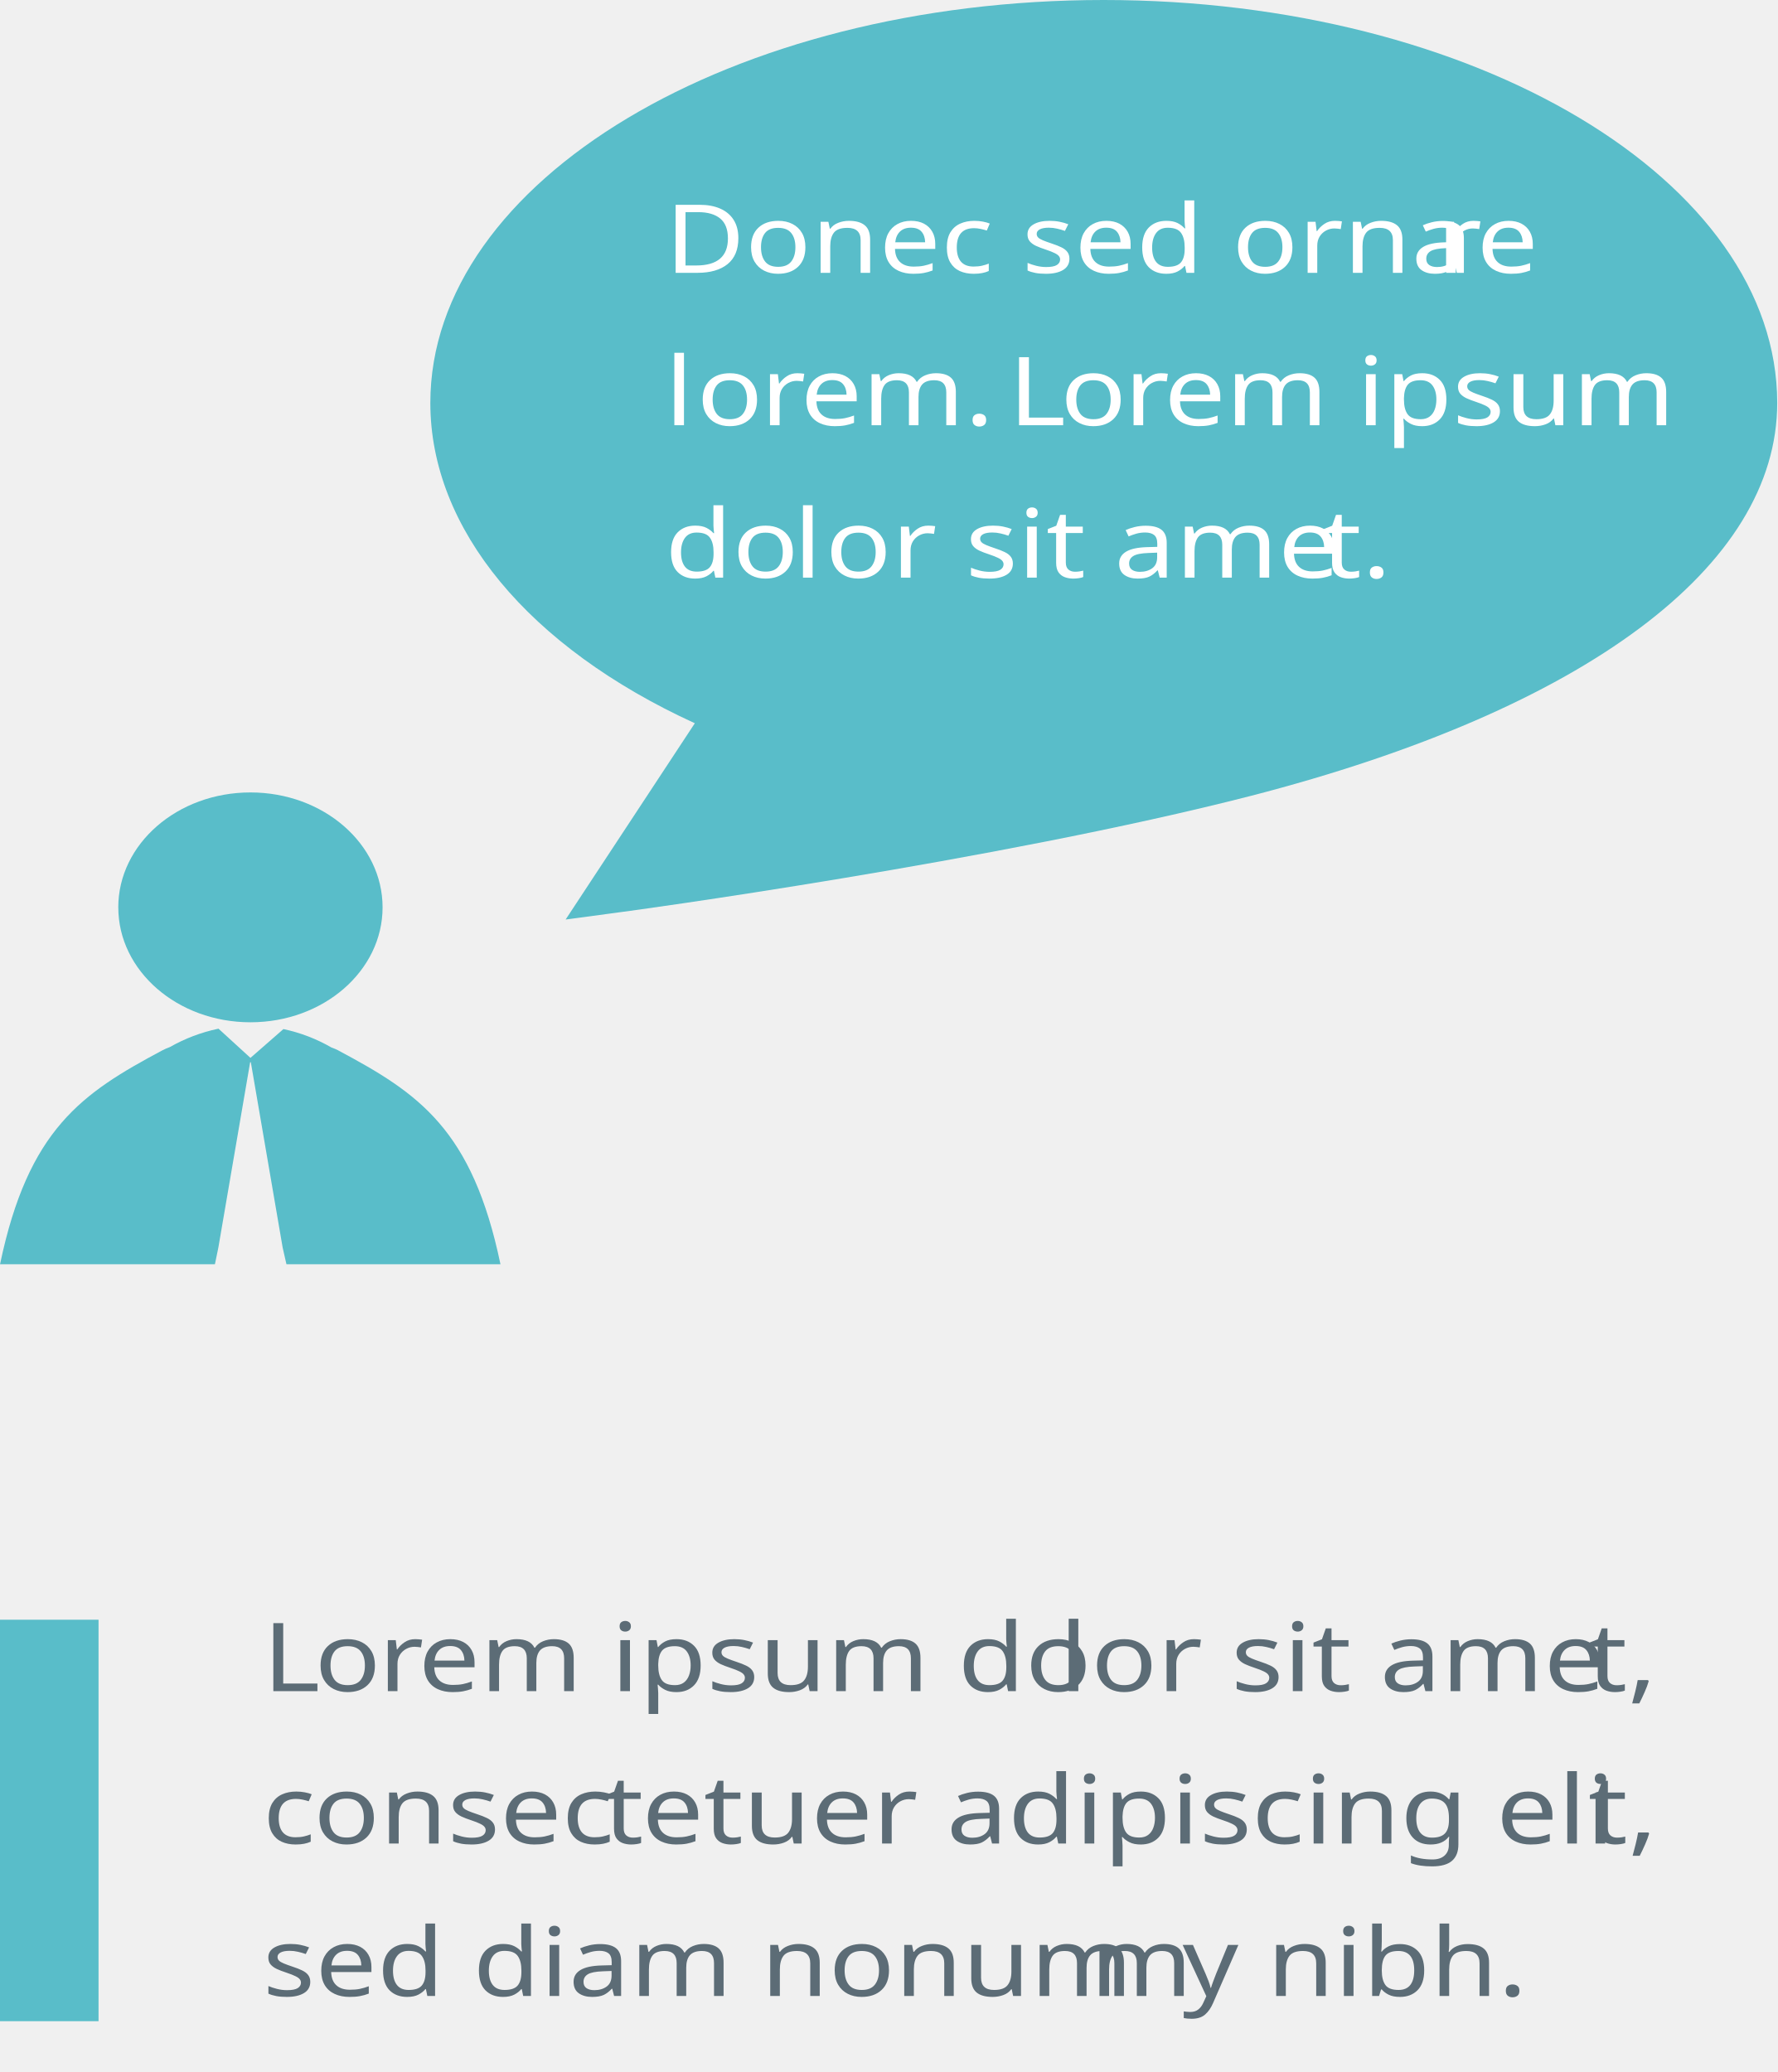
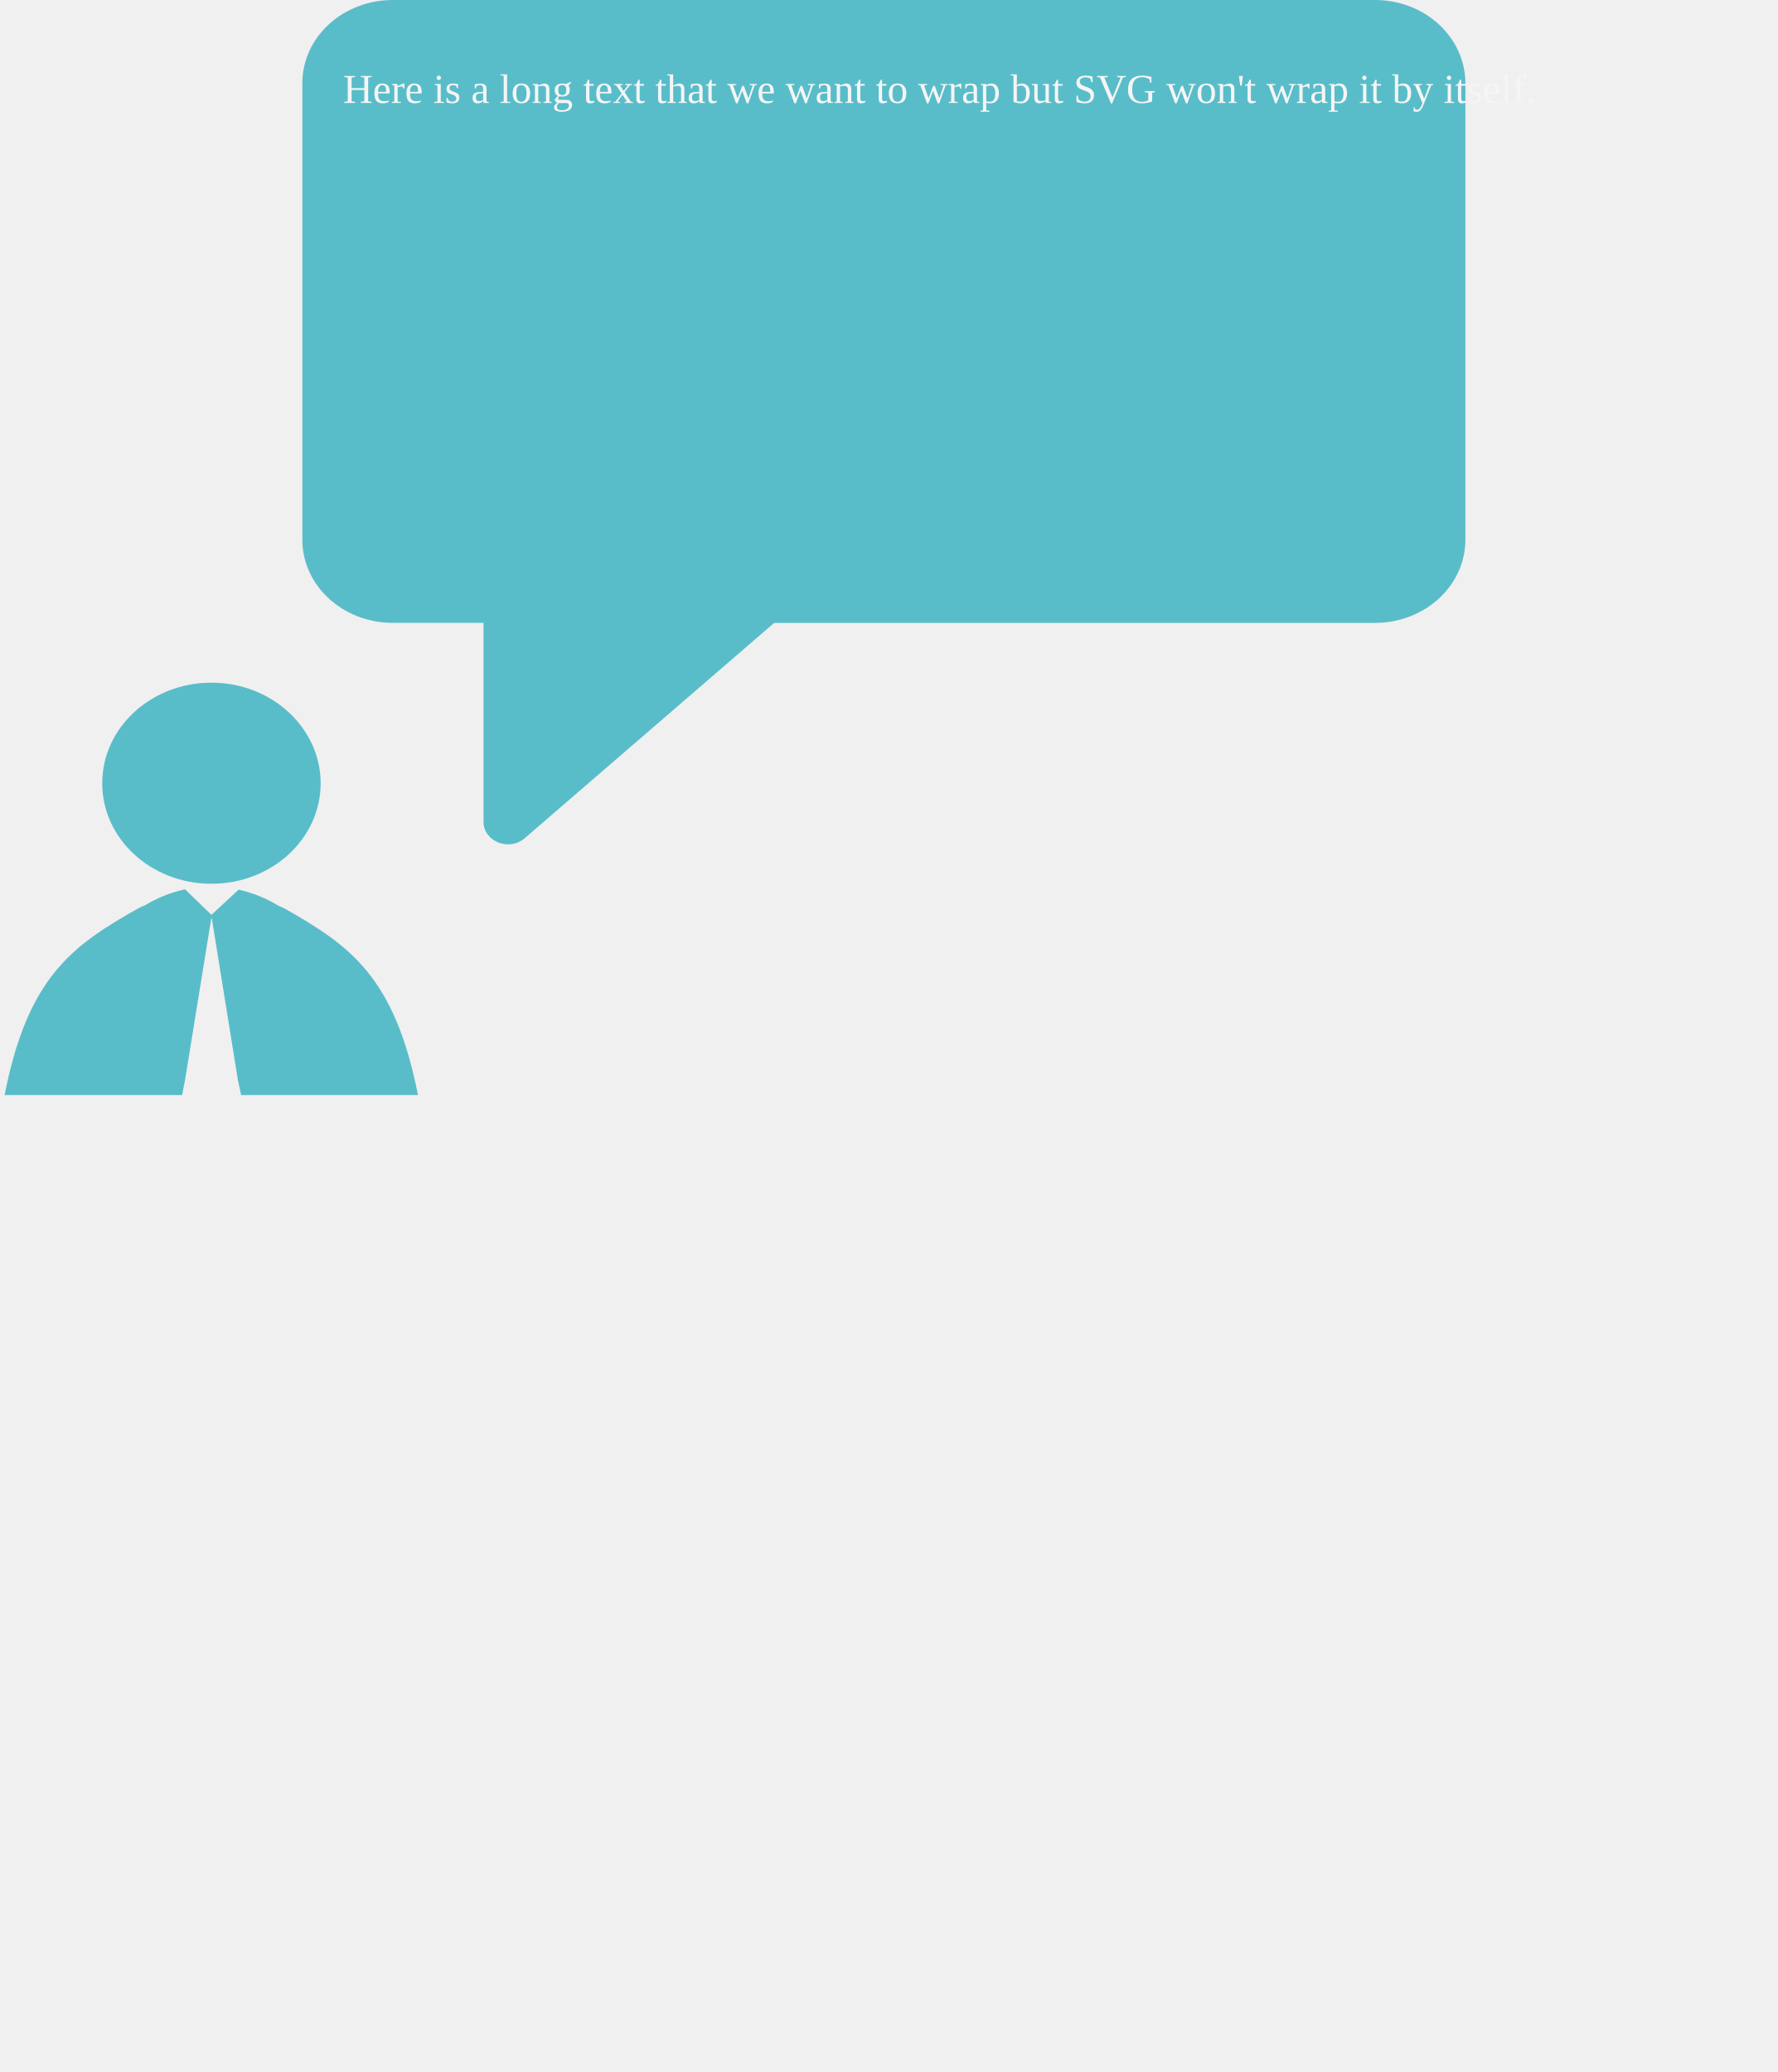
<svg xmlns="http://www.w3.org/2000/svg" id="Layer_1" data-name="Layer 1" viewBox="0 0 518 604">
  <defs>
-     <style>.cls-1{fill:#59bdc9;}.cls-2,.cls-7{font-size:27.77px;font-family:FiraSans-Regular, Fira Sans;}.cls-2{fill:#fff;}.cls-3{letter-spacing:-0.02em;}.cls-4{letter-spacing:0em;}.cls-5{letter-spacing:-0.03em;}.cls-6{letter-spacing:0em;}.cls-7{fill:#5c6c76;}.cls-8{letter-spacing:-0.02em;}.cls-9{letter-spacing:-0.01em;}.cls-10{letter-spacing:0em;}.cls-11{letter-spacing:-0.01em;}</style>
+     <style>.color1{fill:#59bdc9;}</style>
  </defs>
-   <rect class="cls-1" y="472.16" width="28.72" height="117.03" />
-   <path class="cls-1" d="M451.52,261.83l-37.66,57.22,16.27-2.19c1-.09,109.28-14.79,183.54-33.88C711.09,257.81,767,216.1,767,168.46,767,103.66,679,51,570.67,51S374.43,103.66,374.43,168.46c0,36.69,28.63,71.19,77.09,93.37Z" transform="translate(-249 -51)" />
-   <path class="cls-1" d="M283.48,315.52C283.48,334,300.72,349,322,349s38.51-15,38.51-33.5S343.28,282,322,282s-38.53,15-38.53,33.54Zm0,0" transform="translate(-249 -51)" />
-   <path class="cls-1" d="M347.61,357.2a14.82,14.82,0,0,0-2-.85,48.09,48.09,0,0,0-14-5.37l-9.61,8.4-9.3-8.5h-.09a48.9,48.9,0,0,0-14.09,5.34,17.2,17.2,0,0,0-2.27,1c-23.41,12.49-39,22.94-47.24,62.32h62.63l1-4.84,9.27-54.05h.2l9.28,54.05,1.1,4.84h62.38c-8.22-39.39-23.83-49.83-47.25-62.32Zm0,0" transform="translate(-249 -51)" />
-   <text class="cls-2" transform="translate(193.84 79.53) scale(1.15 1)">Donec sed orna<tspan class="cls-3" x="195.6" y="0">r</tspan>
-     <tspan x="205.68" y="0">e </tspan>
-     <tspan class="cls-4" x="0" y="44.42">l</tspan>
-     <tspan x="8.02" y="44.42">o</tspan>
-     <tspan class="cls-3" x="24.24" y="44.42">r</tspan>
-     <tspan x="34.32" y="44.42">em. </tspan>
-     <tspan class="cls-5" x="87.04" y="44.42">L</tspan>
-     <tspan x="100.18" y="44.42">o</tspan>
-     <tspan class="cls-3" x="116.39" y="44.42">r</tspan>
-     <tspan x="126.47" y="44.42">em ipsum </tspan>
-     <tspan x="0" y="88.85">do</tspan>
-     <tspan class="cls-4" x="32.6" y="88.85">l</tspan>
-     <tspan x="40.62" y="88.85">or sit ame</tspan>
-     <tspan class="cls-6" x="166.51" y="88.85">t</tspan>
-     <tspan x="176.64" y="88.85">.</tspan>
-   </text>
-   <text class="cls-7" transform="translate(76.58 492.98) scale(1.15 1)">
-     <tspan class="cls-8">L</tspan>
-     <tspan x="13.13" y="0">o</tspan>
-     <tspan class="cls-3" x="29.35" y="0">r</tspan>
-     <tspan x="39.43" y="0">em ipsum do</tspan>
-     <tspan class="cls-4" x="201.91" y="0">l</tspan>
-     <tspan x="209.93" y="0">or sit ame</tspan>
-     <tspan class="cls-6" x="335.82" y="0">t</tspan>
-     <tspan x="345.95" y="0">, </tspan>
-     <tspan class="cls-9" x="0" y="44.42">c</tspan>
-     <tspan x="12.86" y="44.42">onsec</tspan>
-     <tspan class="cls-9" x="86.49" y="44.42">t</tspan>
-     <tspan x="96.1" y="44.42">etuer adipiscing eli</tspan>
-     <tspan class="cls-10" x="335.93" y="44.42">t</tspan>
-     <tspan x="346.06" y="44.42">, </tspan>
-     <tspan x="0" y="88.85">sed diam nonum</tspan>
-     <tspan class="cls-11" x="209.71" y="88.85">m</tspan>
-     <tspan x="233.12" y="88.85">y nibh.</tspan>
-   </text>
+   <path class="color1" d="M701.75,101H415.48c-14.56,0-26.36,10.86-26.36,24.26V258.31c0,13.4,11.8,24.26,26.36,24.26h26.45v58c0,5.74,7.45,8.71,12,4.78l72.72-62.77H701.75c14.56,0,26.37-10.86,26.37-24.26v-133C728.12,111.86,716.31,101,701.75,101Z" transform="translate(-301 -101)" />
+   <path class="color1" d="M330.8,329.35c0,16.17,14.24,29.27,31.83,29.27s31.83-13.1,31.83-29.27S380.2,300,362.63,300s-31.83,13.12-31.83,29.31Zm0,0" transform="translate(-301 -101)" />
+   <path class="color1" d="M383.79,365.77a13.18,13.18,0,0,0-1.63-.74,38.13,38.13,0,0,0-11.6-4.69l-7.94,7.34-7.68-7.43h-.08a38.57,38.57,0,0,0-11.64,4.67,13,13,0,0,0-1.88.84c-19.34,10.91-32.24,20.05-39,54.45h51.75l.82-4.22,7.66-47.23h.17L370.37,416l.92,4.22h51.54c-6.8-34.41-19.69-43.54-39-54.45Zm0,0" transform="translate(-301 -101)" />
+   <rect class="text-wrap" height="150" width="300" x="100" y="20" style="fill:none" />
+   <text id="wrap" class="txt1" fill="whitesmoke" y="30" x="100" font-size="12">Here is a long text that we want to wrap but SVG won't wrap it by itself.</text>
</svg>
